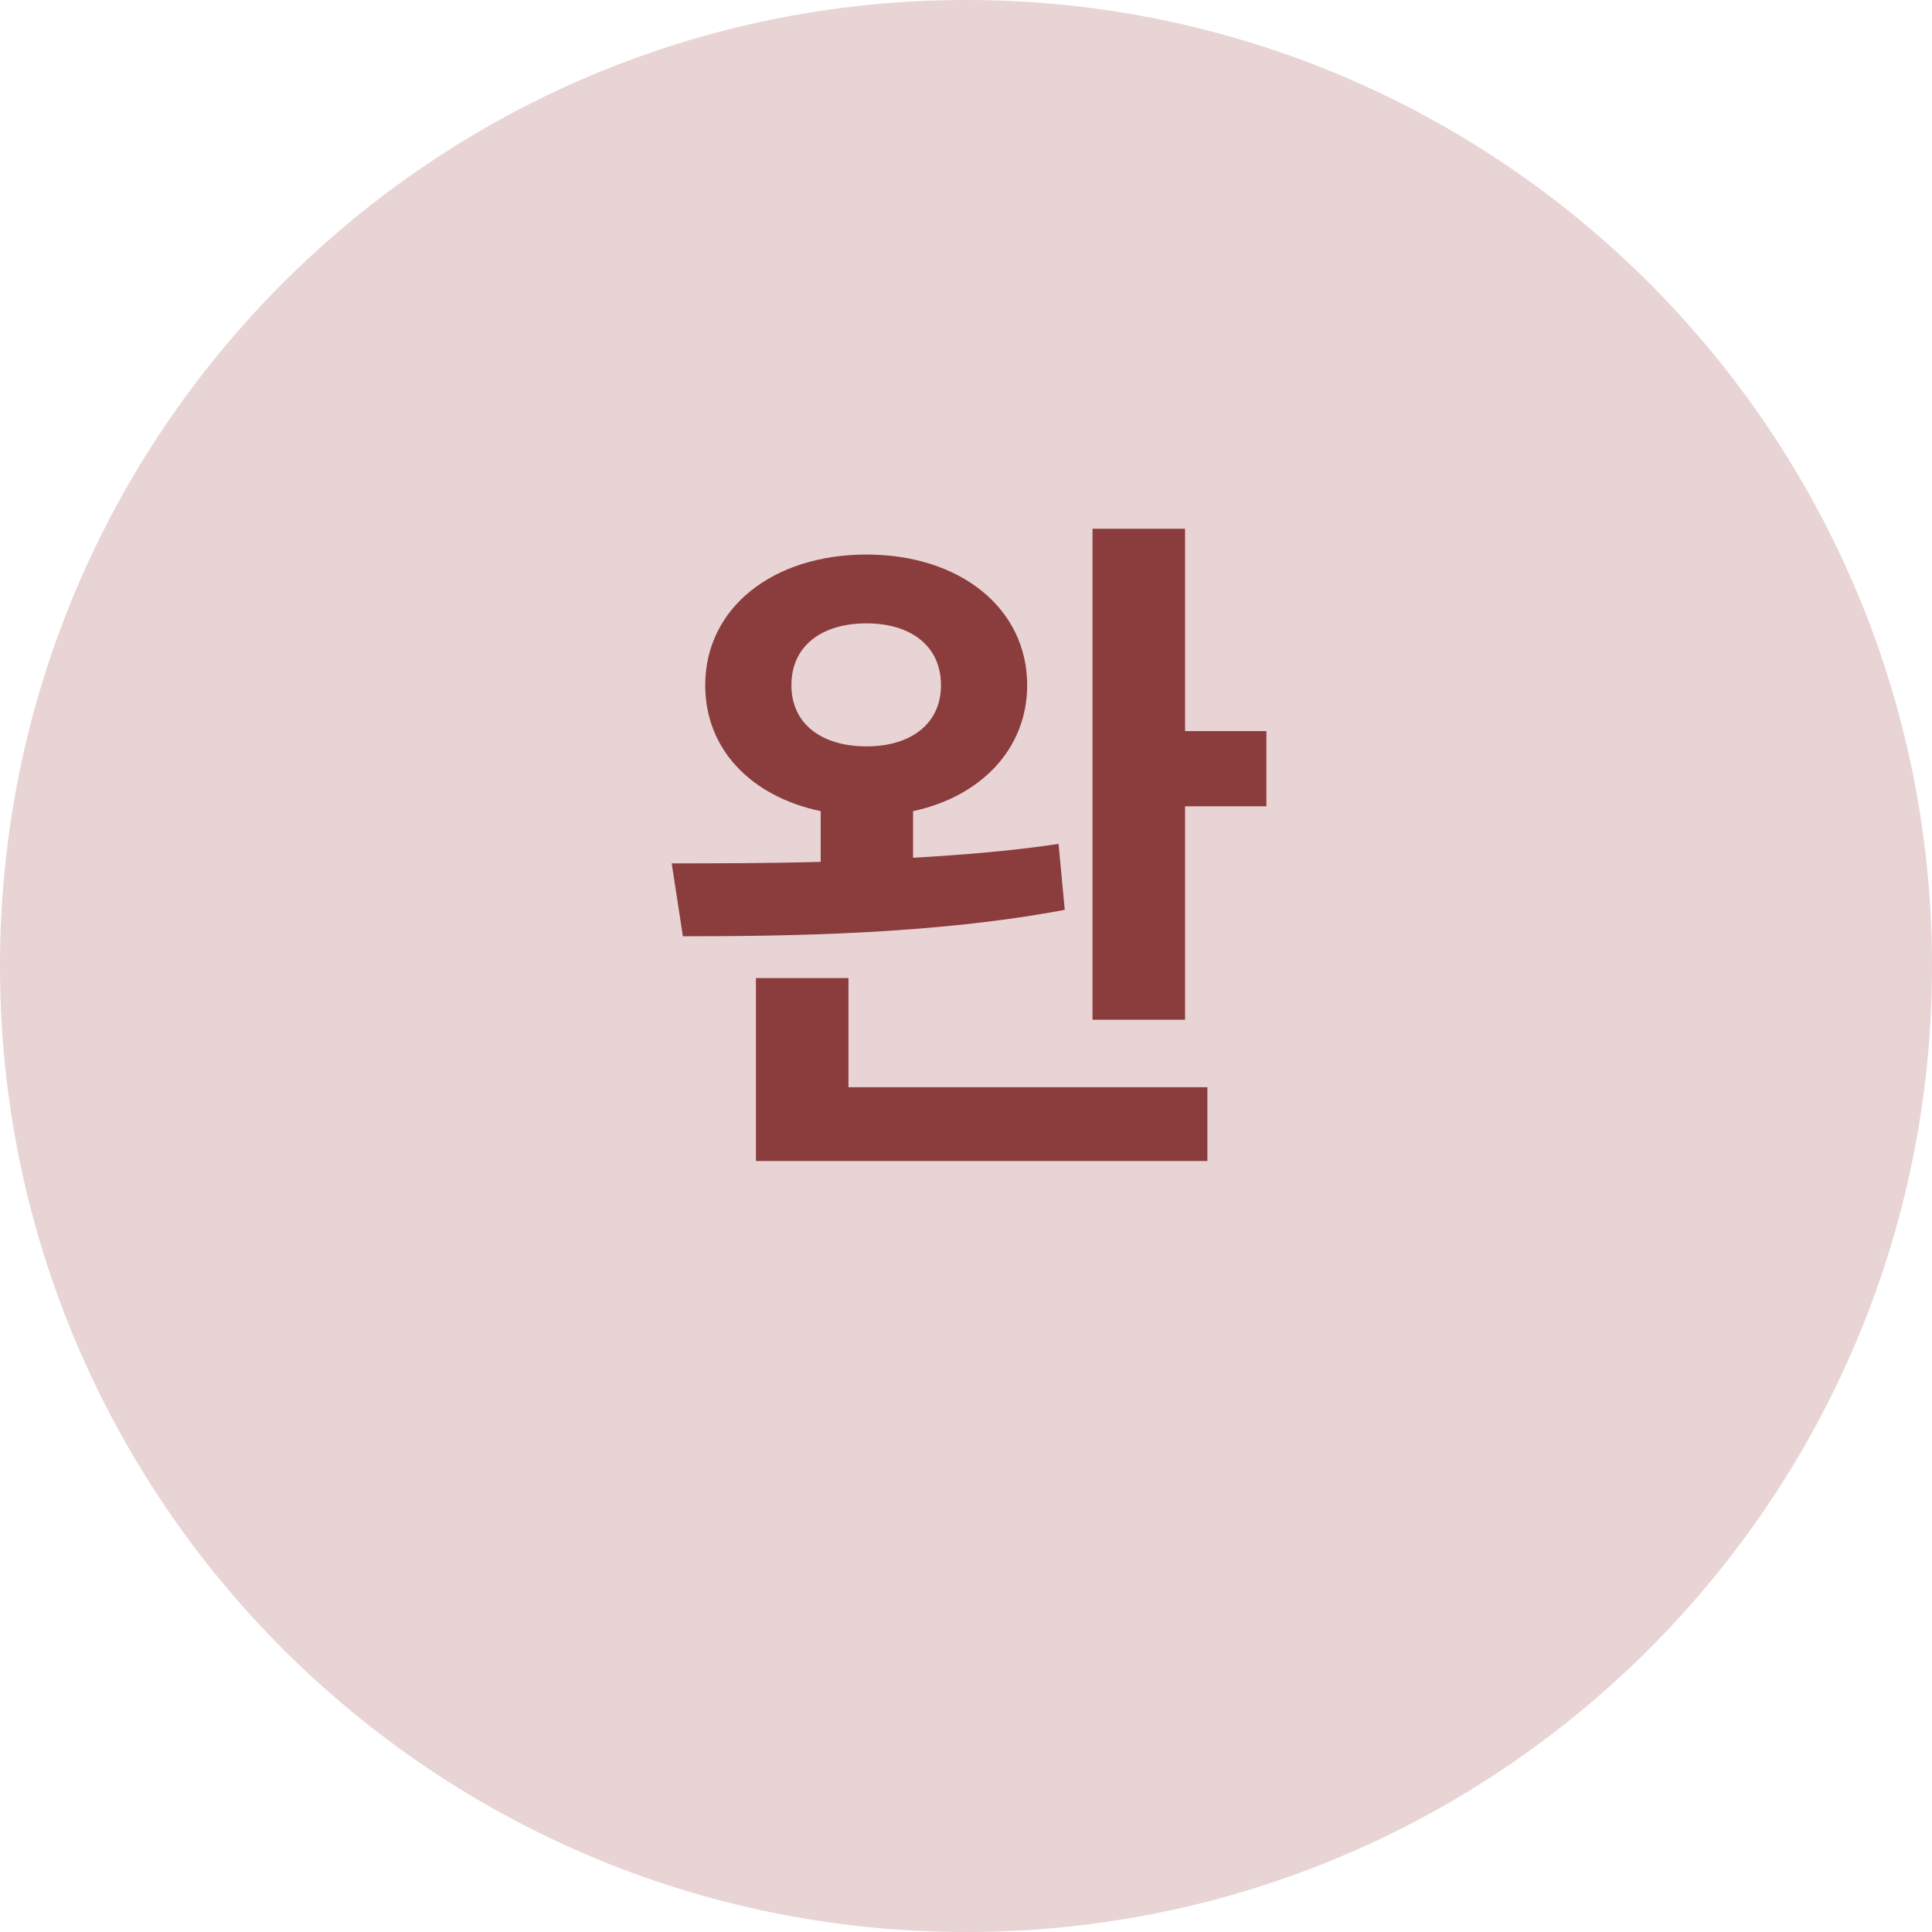
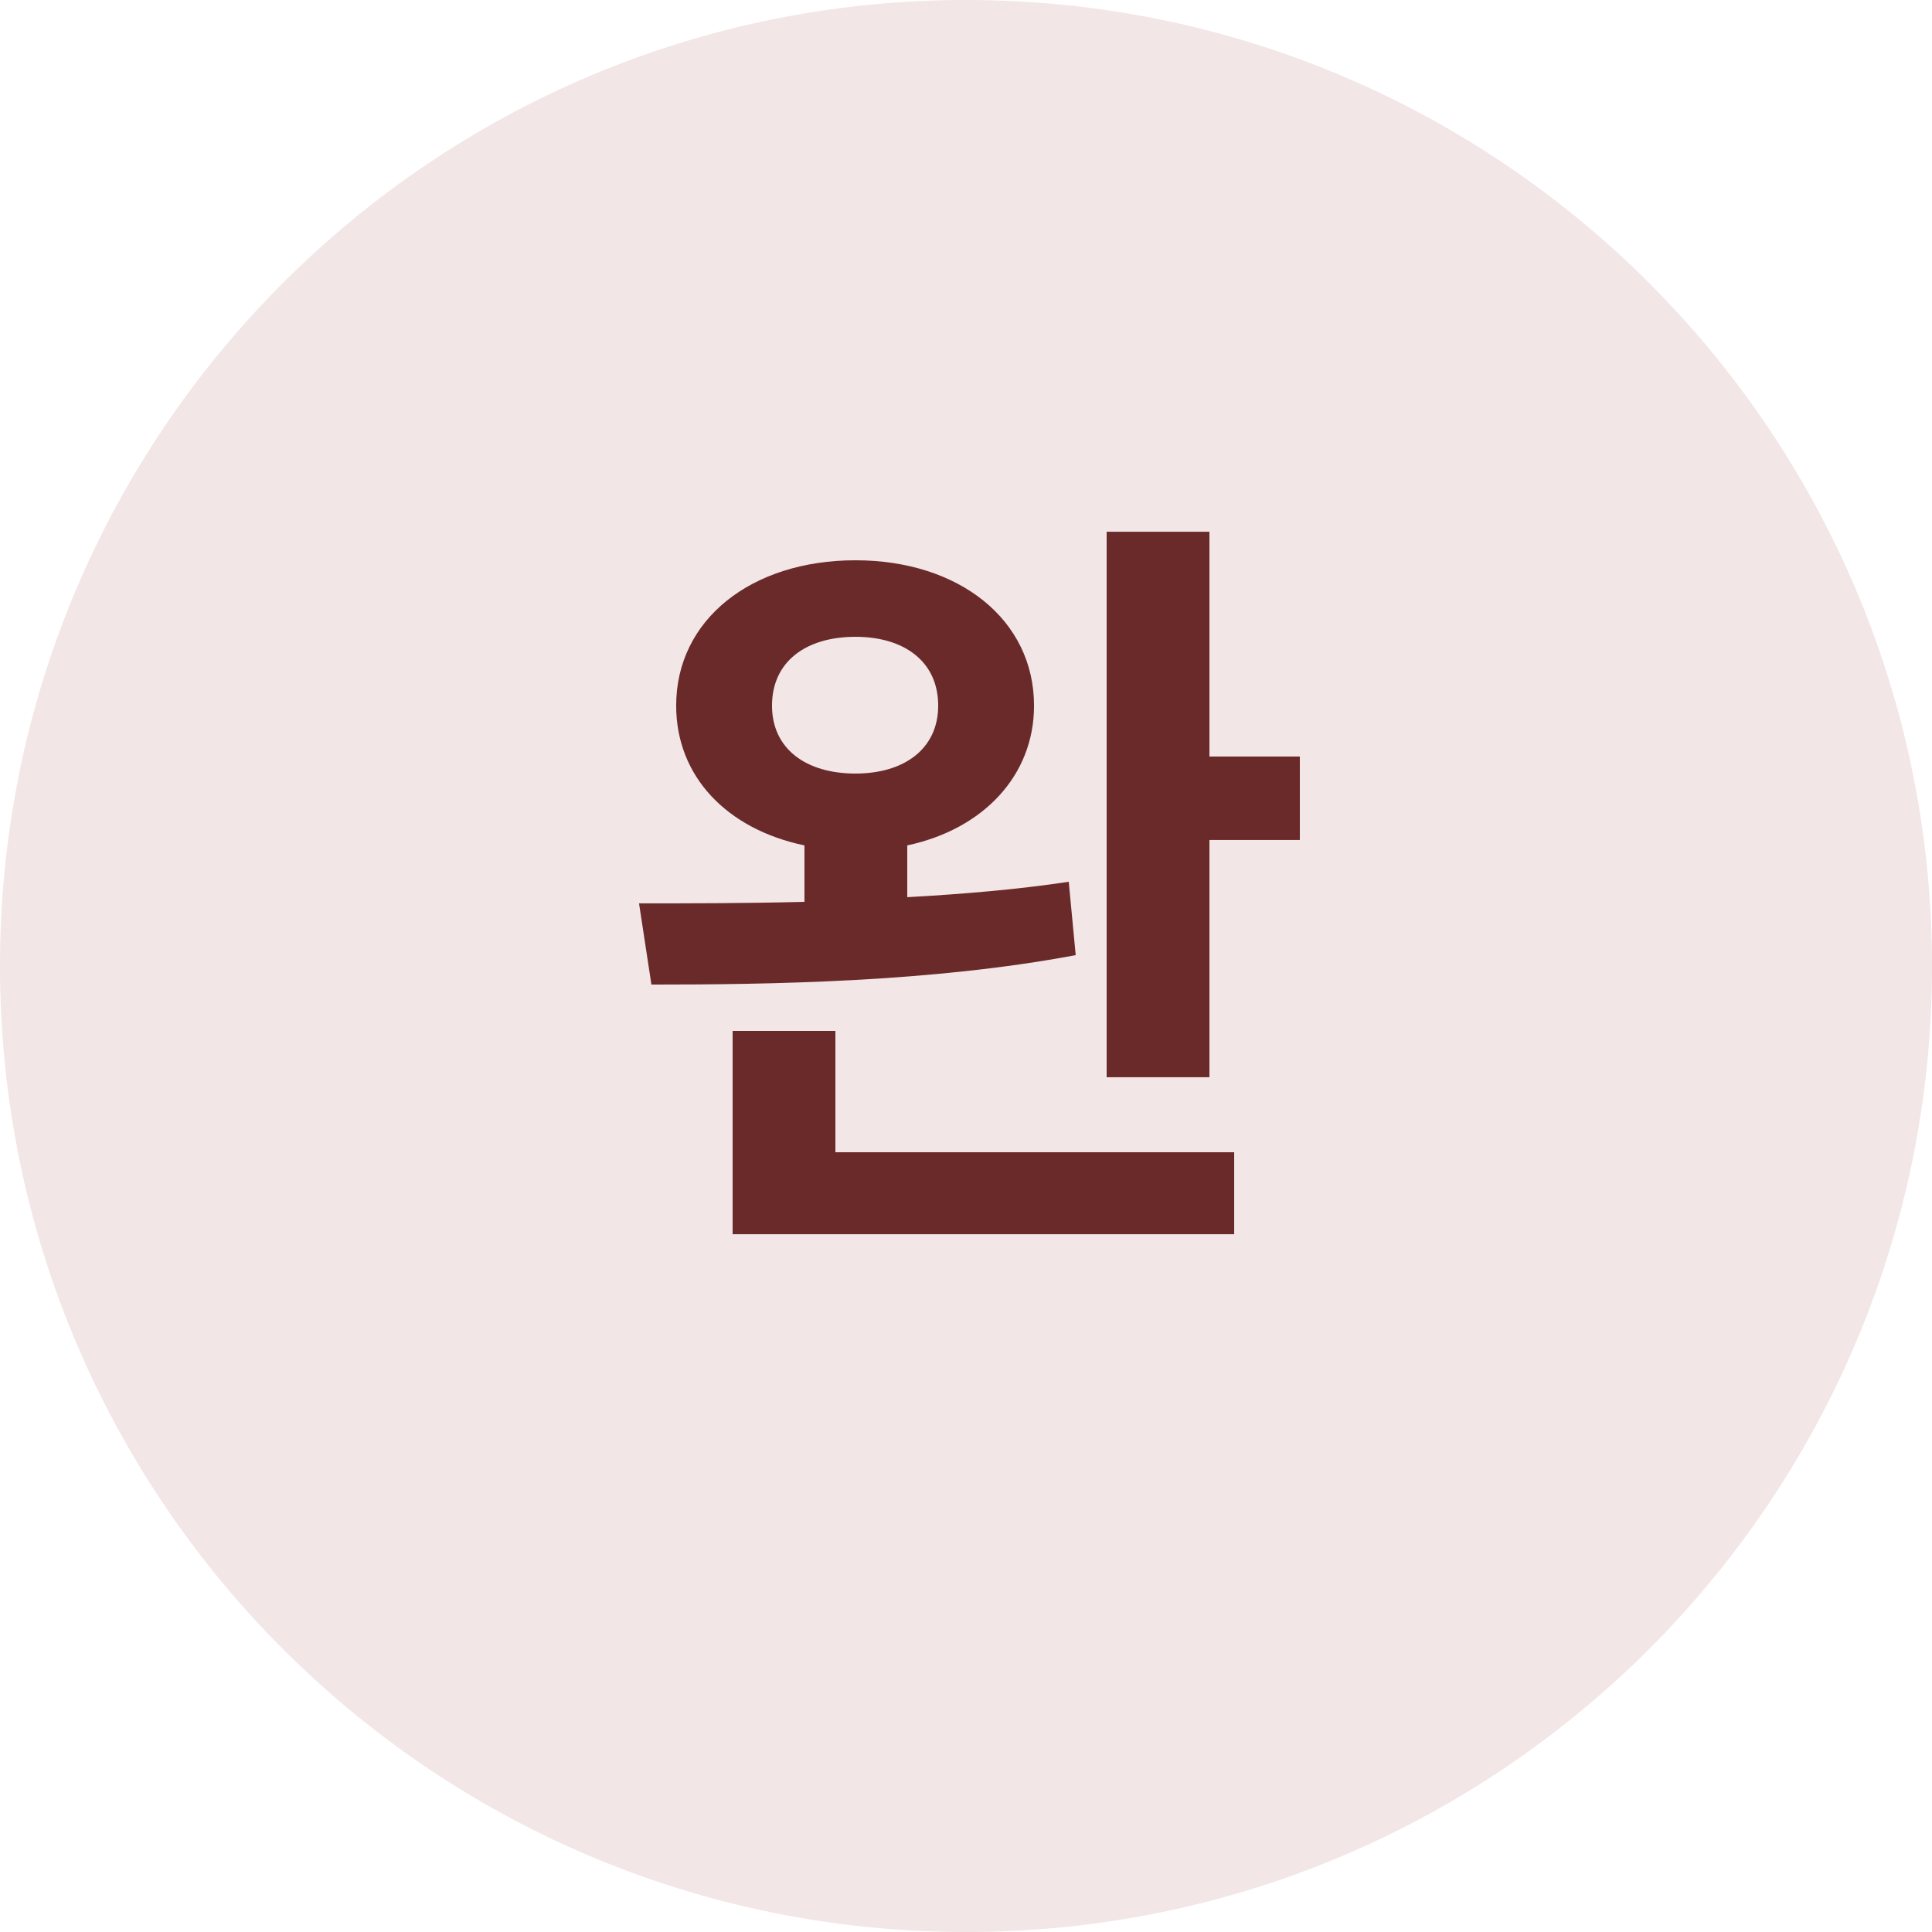
<svg xmlns="http://www.w3.org/2000/svg" width="200" height="200" viewBox="0 0 200 200">
-   <circle cx="100" cy="100" r="100" fill="#E8D4D4" />
-   <text x="100" y="115" text-anchor="middle" font-family="Pretendard, sans-serif" font-size="72" font-weight="700" fill="#8B3C3C">완</text>
+   <defs>
+     <clipPath id="circle">
+       <circle cx="100" cy="100" r="100" />
+     </clipPath>
+   </defs>
+   <circle cx="100" cy="100" r="100" fill="#F2E6E6" />
+   <text x="100" y="122" text-anchor="middle" font-family="Pretendard, Apple SD Gothic Neo, sans-serif" font-size="80" font-weight="700" fill="#6B2A2A">완</text>
</svg>
